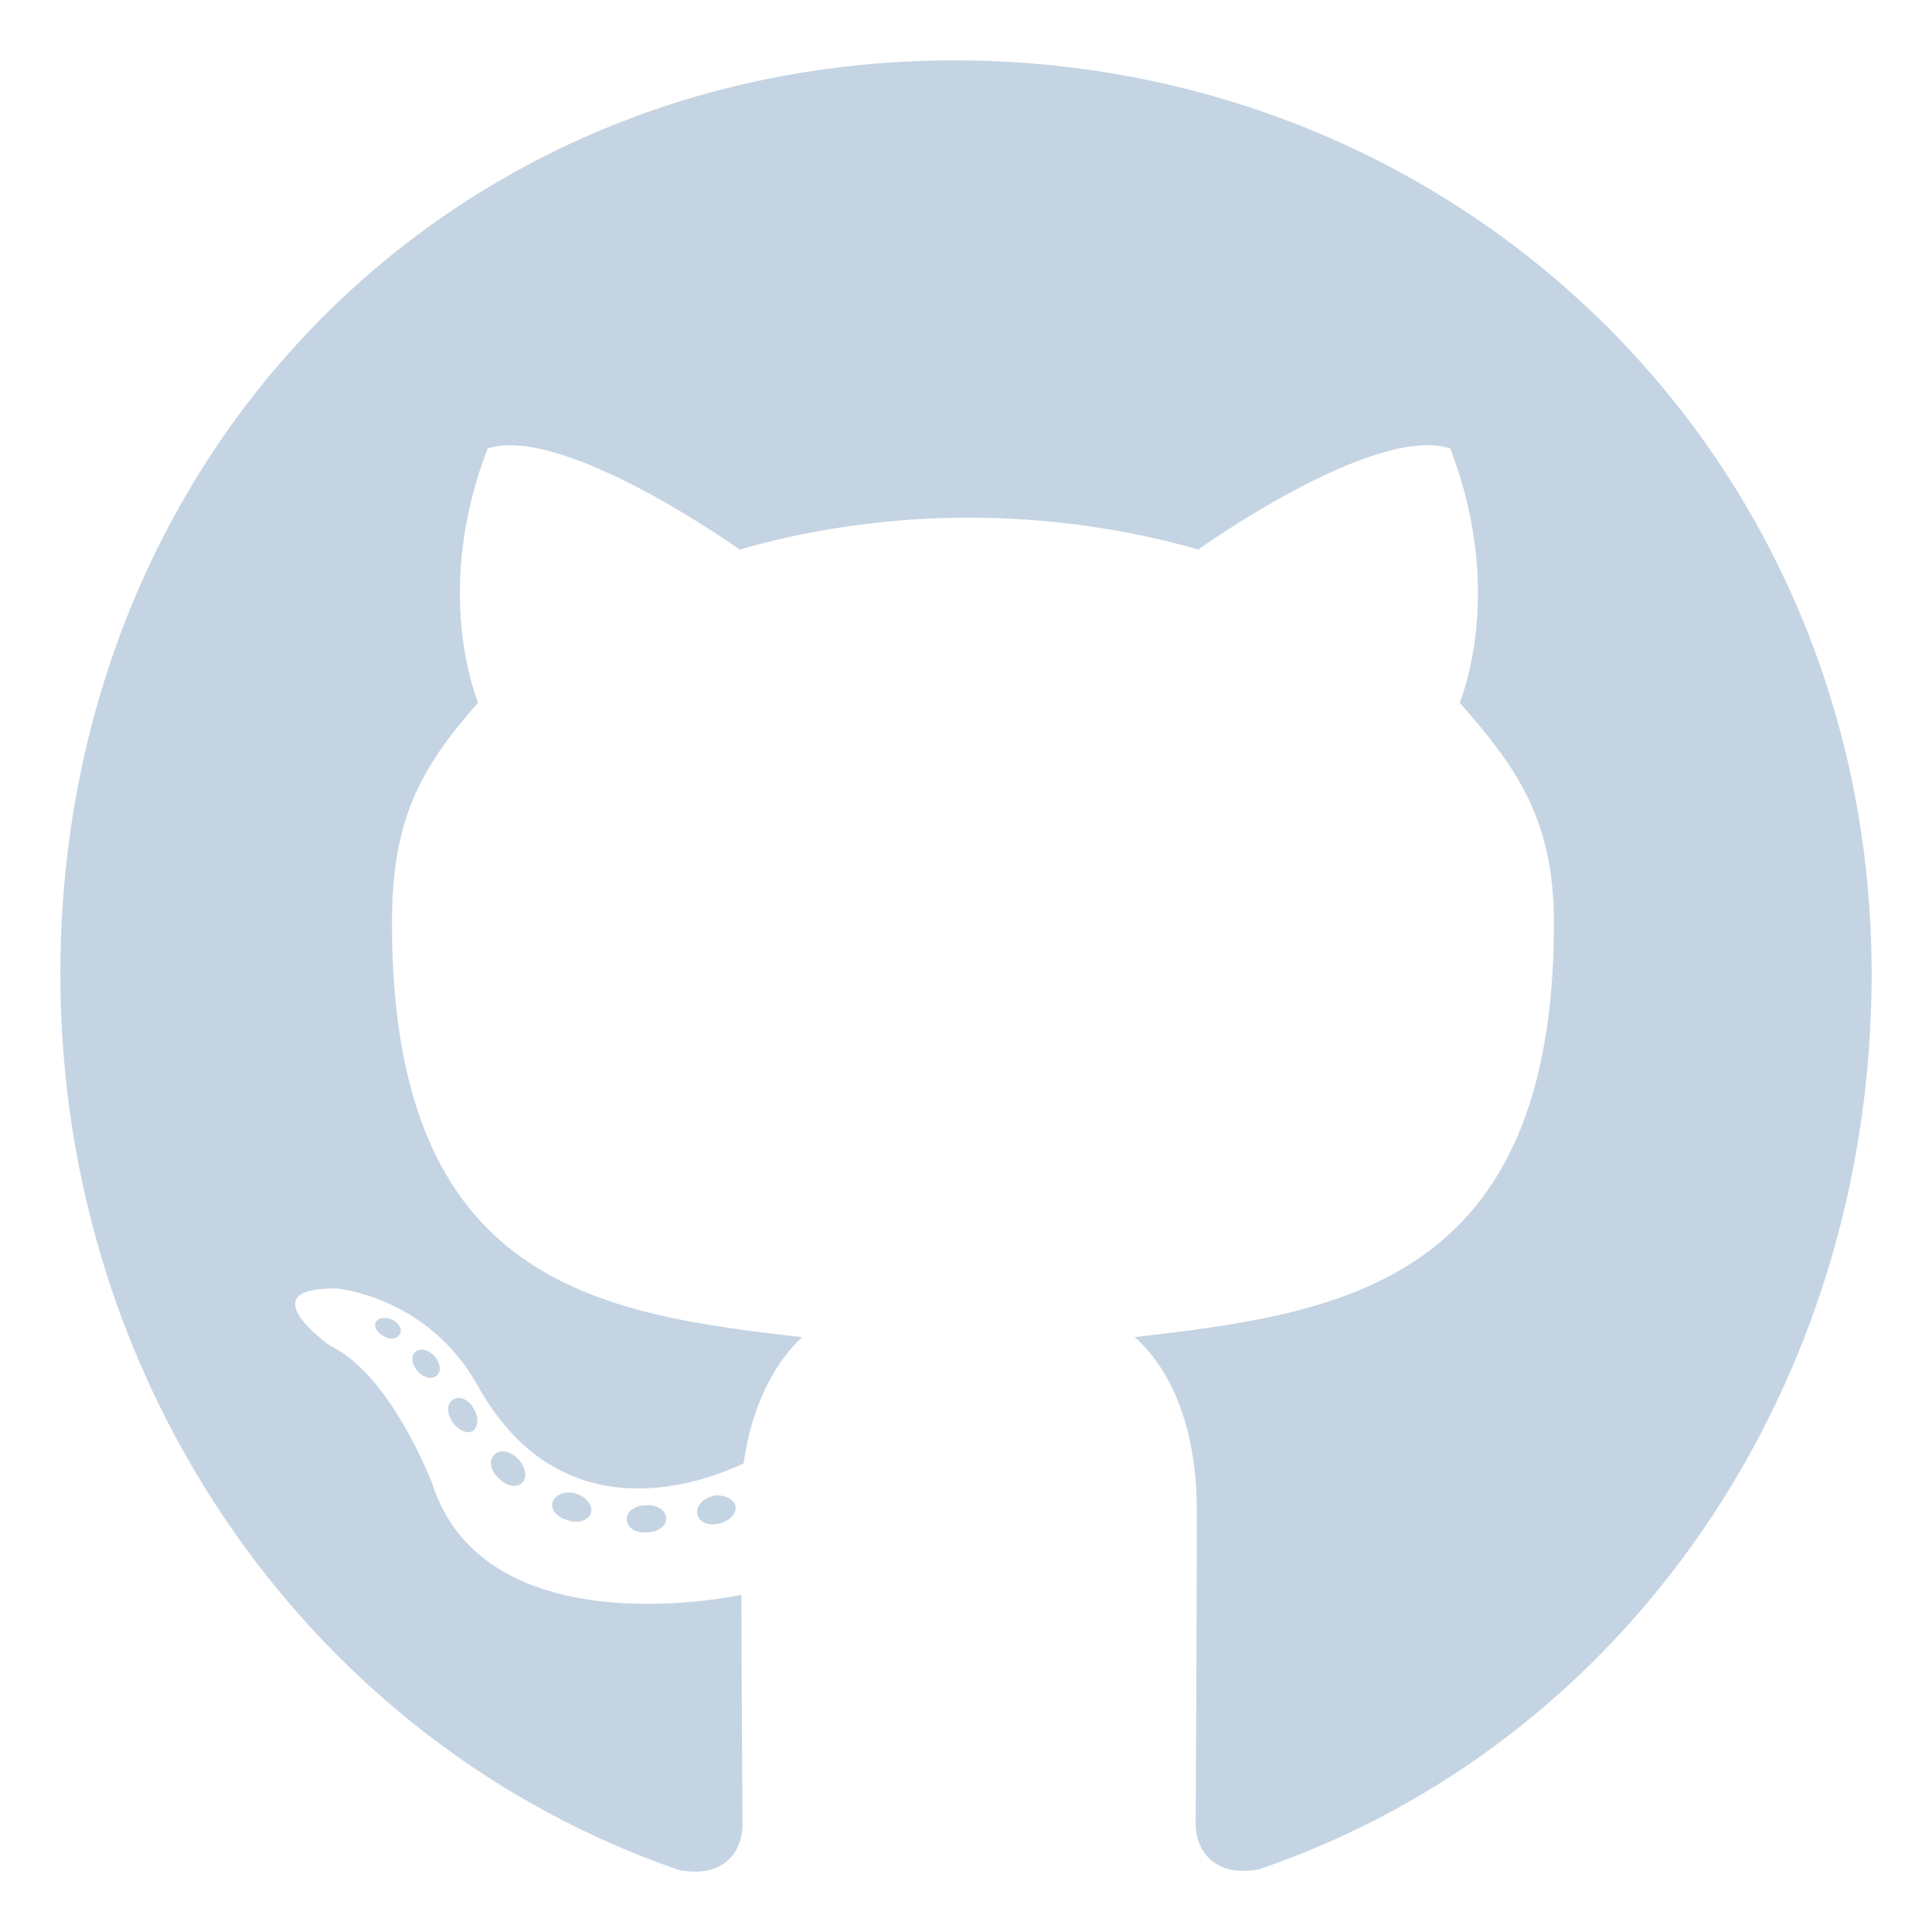
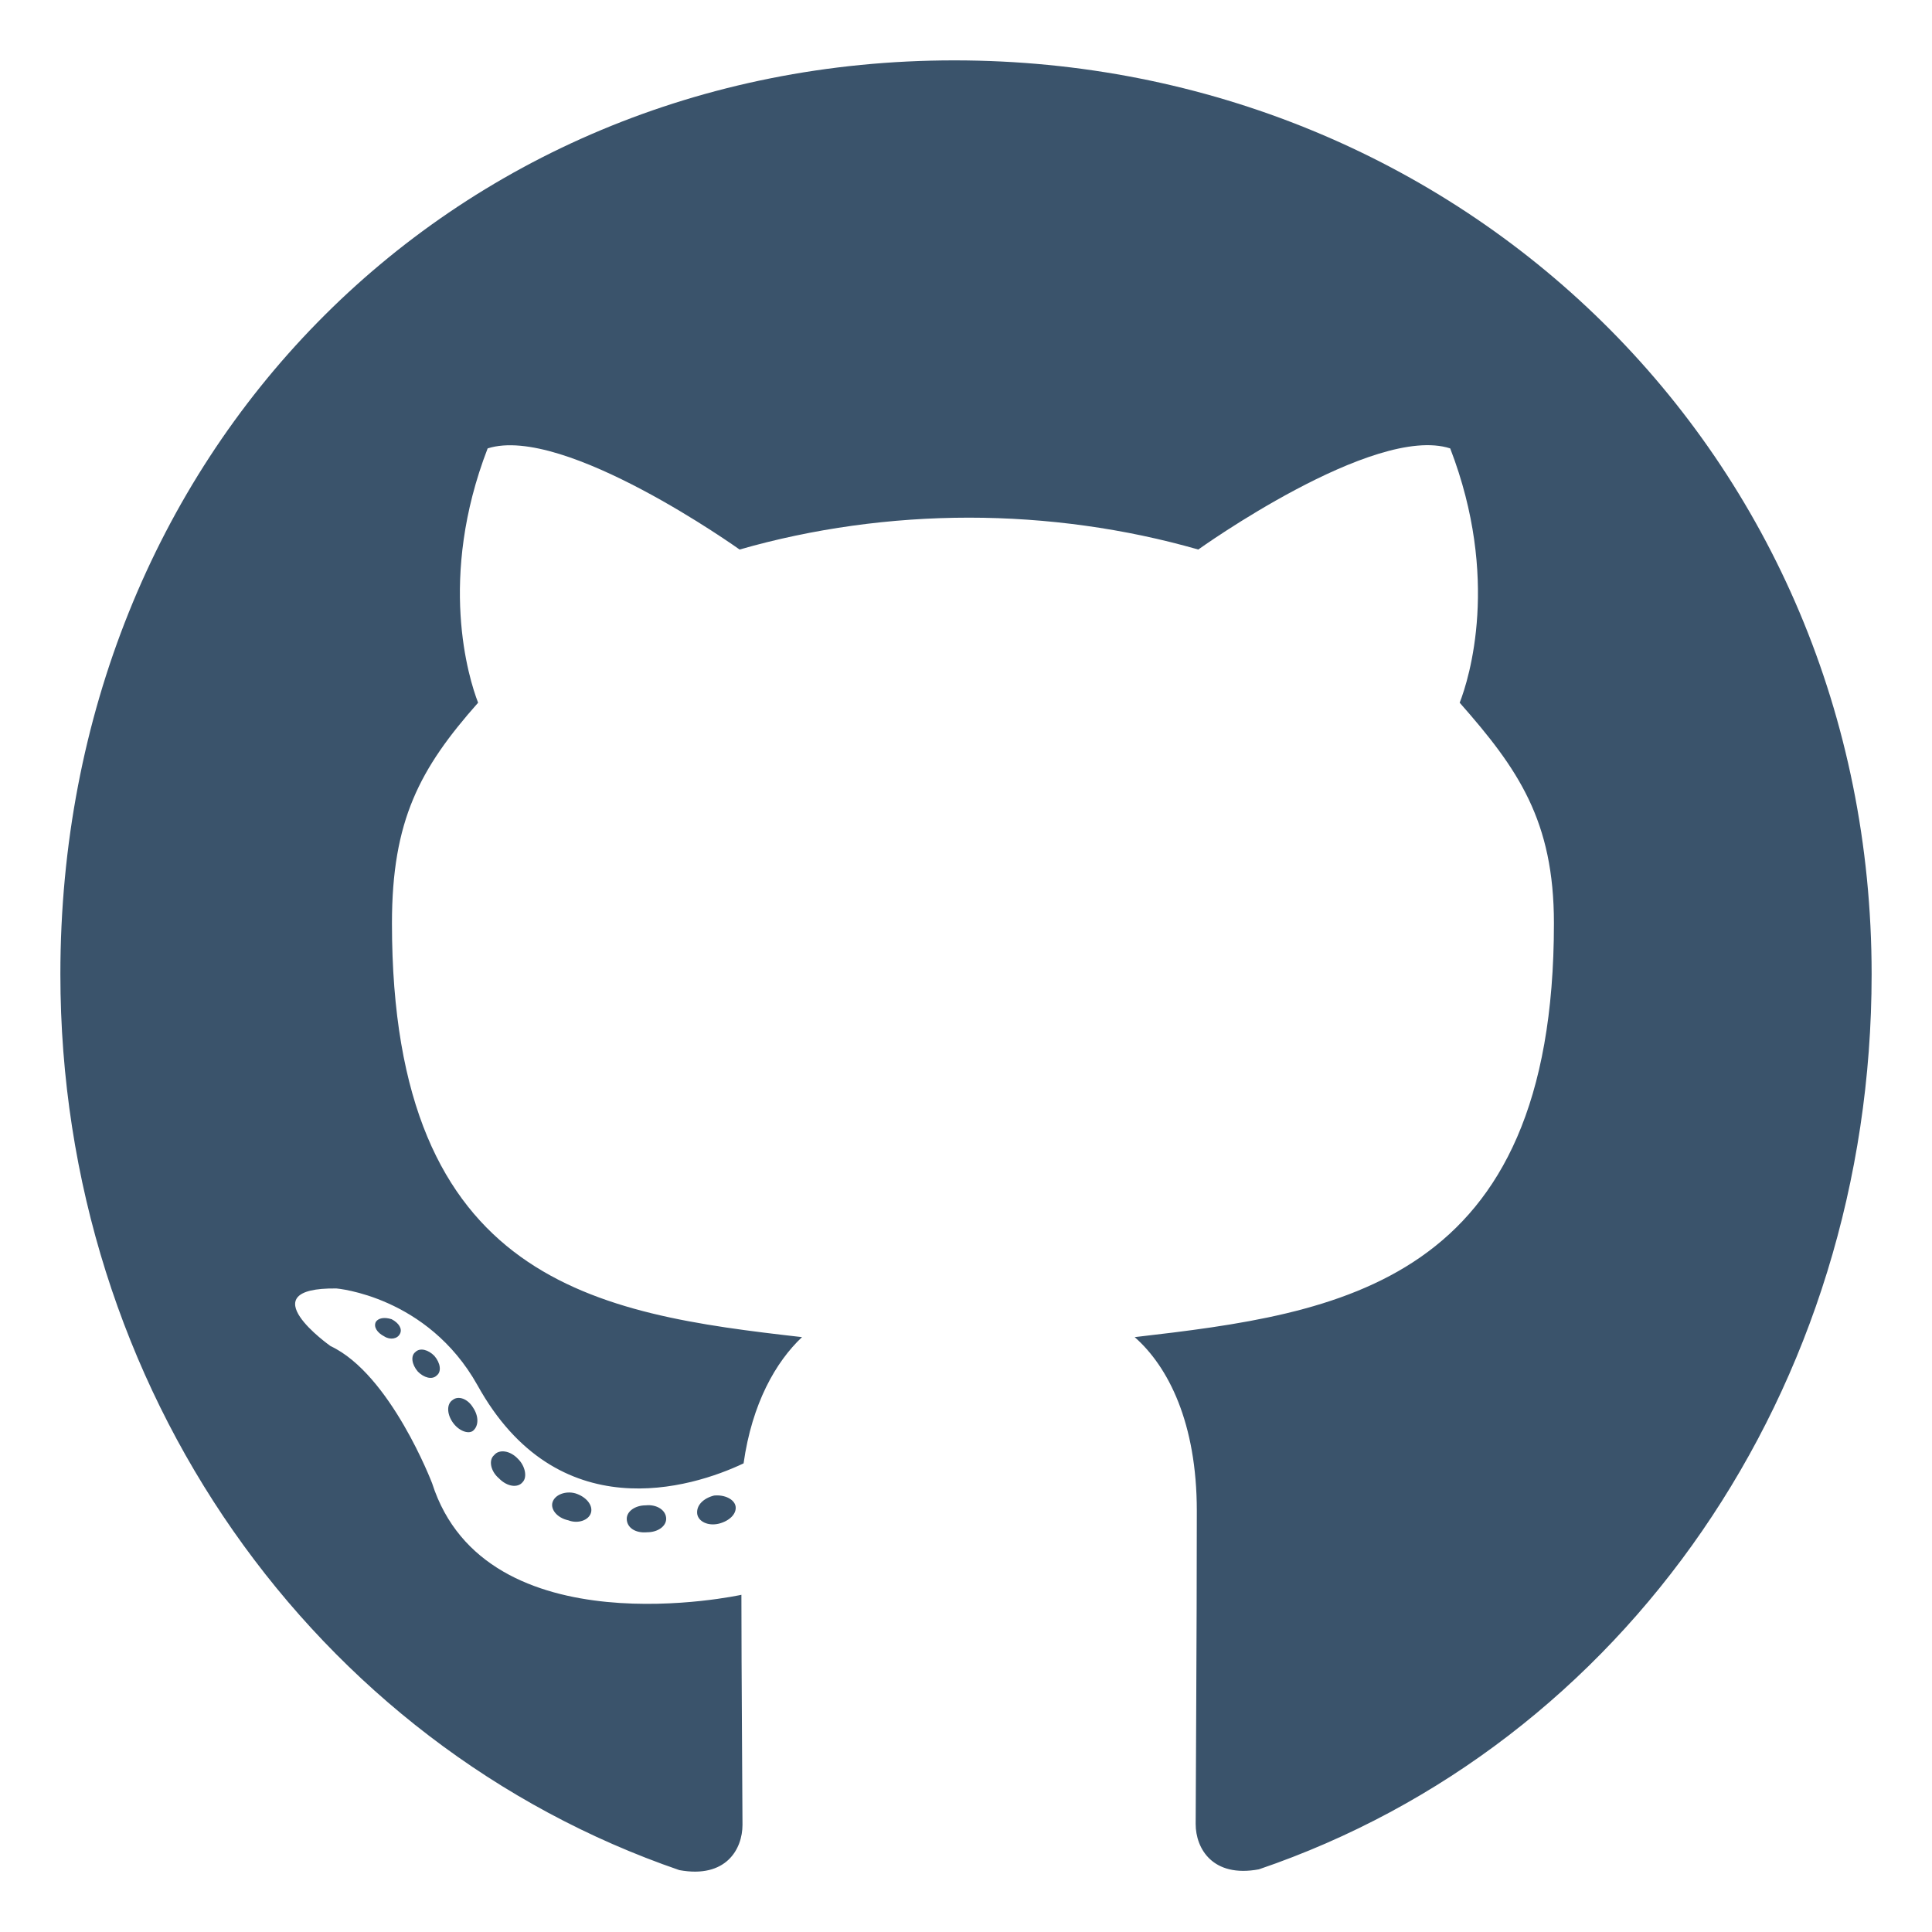
<svg xmlns="http://www.w3.org/2000/svg" width="32" height="32" viewBox="0 0 32 32" fill="none">
-   <path d="M11.034 25.156C11.034 25.28 10.895 25.379 10.72 25.379C10.52 25.398 10.381 25.299 10.381 25.156C10.381 25.032 10.52 24.933 10.696 24.933C10.877 24.914 11.034 25.013 11.034 25.156ZM9.153 24.877C9.111 25.001 9.232 25.143 9.413 25.181C9.571 25.243 9.752 25.181 9.788 25.057C9.825 24.933 9.71 24.79 9.528 24.734C9.371 24.691 9.196 24.753 9.153 24.877ZM11.827 24.771C11.651 24.815 11.53 24.933 11.548 25.075C11.566 25.199 11.724 25.28 11.905 25.237C12.081 25.193 12.202 25.075 12.184 24.951C12.165 24.833 12.002 24.753 11.827 24.771ZM15.806 1C7.417 1 1 7.532 1 16.136C1 23.016 5.222 28.903 11.252 30.975C12.026 31.117 12.298 30.627 12.298 30.224C12.298 29.84 12.28 27.718 12.28 26.415C12.28 26.415 8.046 27.346 7.157 24.567C7.157 24.567 6.468 22.761 5.476 22.296C5.476 22.296 4.091 21.322 5.573 21.341C5.573 21.341 7.079 21.465 7.907 22.941C9.232 25.336 11.452 24.647 12.316 24.238C12.456 23.245 12.849 22.557 13.284 22.147C9.903 21.763 6.492 21.26 6.492 15.293C6.492 13.587 6.952 12.731 7.919 11.639C7.762 11.236 7.248 9.573 8.077 7.427C9.341 7.023 12.25 9.102 12.25 9.102C13.46 8.754 14.76 8.574 16.048 8.574C17.337 8.574 18.637 8.754 19.847 9.102C19.847 9.102 22.756 7.017 24.02 7.427C24.849 9.579 24.335 11.236 24.177 11.639C25.145 12.737 25.738 13.593 25.738 15.293C25.738 21.279 22.175 21.756 18.794 22.147C19.351 22.637 19.823 23.568 19.823 25.026C19.823 27.116 19.804 29.703 19.804 30.212C19.804 30.615 20.083 31.105 20.851 30.962C26.899 28.903 31 23.016 31 16.136C31 7.532 24.196 1 15.806 1ZM6.879 22.395C6.8 22.457 6.819 22.6 6.921 22.718C7.018 22.817 7.157 22.861 7.236 22.78C7.315 22.718 7.296 22.575 7.194 22.457C7.097 22.358 6.958 22.315 6.879 22.395ZM6.226 21.893C6.183 21.974 6.244 22.073 6.365 22.135C6.462 22.197 6.583 22.178 6.625 22.091C6.667 22.011 6.607 21.912 6.486 21.85C6.365 21.812 6.268 21.831 6.226 21.893ZM8.185 24.101C8.089 24.182 8.125 24.368 8.264 24.486C8.403 24.629 8.579 24.647 8.657 24.548C8.736 24.467 8.7 24.281 8.579 24.163C8.446 24.021 8.264 24.002 8.185 24.101ZM7.496 23.189C7.399 23.252 7.399 23.413 7.496 23.555C7.593 23.698 7.756 23.76 7.835 23.698C7.931 23.617 7.931 23.456 7.835 23.314C7.75 23.171 7.593 23.109 7.496 23.189Z" fill="#C4D4E3" />
+   <path d="M11.034 25.156C11.034 25.28 10.895 25.379 10.72 25.379C10.52 25.398 10.381 25.299 10.381 25.156C10.381 25.032 10.52 24.933 10.696 24.933C10.877 24.914 11.034 25.013 11.034 25.156ZM9.153 24.877C9.111 25.001 9.232 25.143 9.413 25.181C9.571 25.243 9.752 25.181 9.788 25.057C9.825 24.933 9.71 24.79 9.528 24.734C9.371 24.691 9.196 24.753 9.153 24.877ZM11.827 24.771C11.651 24.815 11.53 24.933 11.548 25.075C11.566 25.199 11.724 25.28 11.905 25.237C12.081 25.193 12.202 25.075 12.184 24.951C12.165 24.833 12.002 24.753 11.827 24.771ZM15.806 1C7.417 1 1 7.532 1 16.136C1 23.016 5.222 28.903 11.252 30.975C12.026 31.117 12.298 30.627 12.298 30.224C12.298 29.84 12.28 27.718 12.28 26.415C12.28 26.415 8.046 27.346 7.157 24.567C7.157 24.567 6.468 22.761 5.476 22.296C5.476 22.296 4.091 21.322 5.573 21.341C5.573 21.341 7.079 21.465 7.907 22.941C9.232 25.336 11.452 24.647 12.316 24.238C12.456 23.245 12.849 22.557 13.284 22.147C9.903 21.763 6.492 21.26 6.492 15.293C6.492 13.587 6.952 12.731 7.919 11.639C7.762 11.236 7.248 9.573 8.077 7.427C9.341 7.023 12.25 9.102 12.25 9.102C13.46 8.754 14.76 8.574 16.048 8.574C17.337 8.574 18.637 8.754 19.847 9.102C19.847 9.102 22.756 7.017 24.02 7.427C24.849 9.579 24.335 11.236 24.177 11.639C25.145 12.737 25.738 13.593 25.738 15.293C25.738 21.279 22.175 21.756 18.794 22.147C19.351 22.637 19.823 23.568 19.823 25.026C19.823 27.116 19.804 29.703 19.804 30.212C19.804 30.615 20.083 31.105 20.851 30.962C26.899 28.903 31 23.016 31 16.136C31 7.532 24.196 1 15.806 1ZM6.879 22.395C6.8 22.457 6.819 22.6 6.921 22.718C7.018 22.817 7.157 22.861 7.236 22.78C7.315 22.718 7.296 22.575 7.194 22.457C7.097 22.358 6.958 22.315 6.879 22.395ZM6.226 21.893C6.183 21.974 6.244 22.073 6.365 22.135C6.462 22.197 6.583 22.178 6.625 22.091C6.667 22.011 6.607 21.912 6.486 21.85C6.365 21.812 6.268 21.831 6.226 21.893ZM8.185 24.101C8.089 24.182 8.125 24.368 8.264 24.486C8.403 24.629 8.579 24.647 8.657 24.548C8.736 24.467 8.7 24.281 8.579 24.163C8.446 24.021 8.264 24.002 8.185 24.101ZM7.496 23.189C7.399 23.252 7.399 23.413 7.496 23.555C7.593 23.698 7.756 23.76 7.835 23.698C7.931 23.617 7.931 23.456 7.835 23.314C7.75 23.171 7.593 23.109 7.496 23.189Z" fill="#3A536B" />
</svg>
